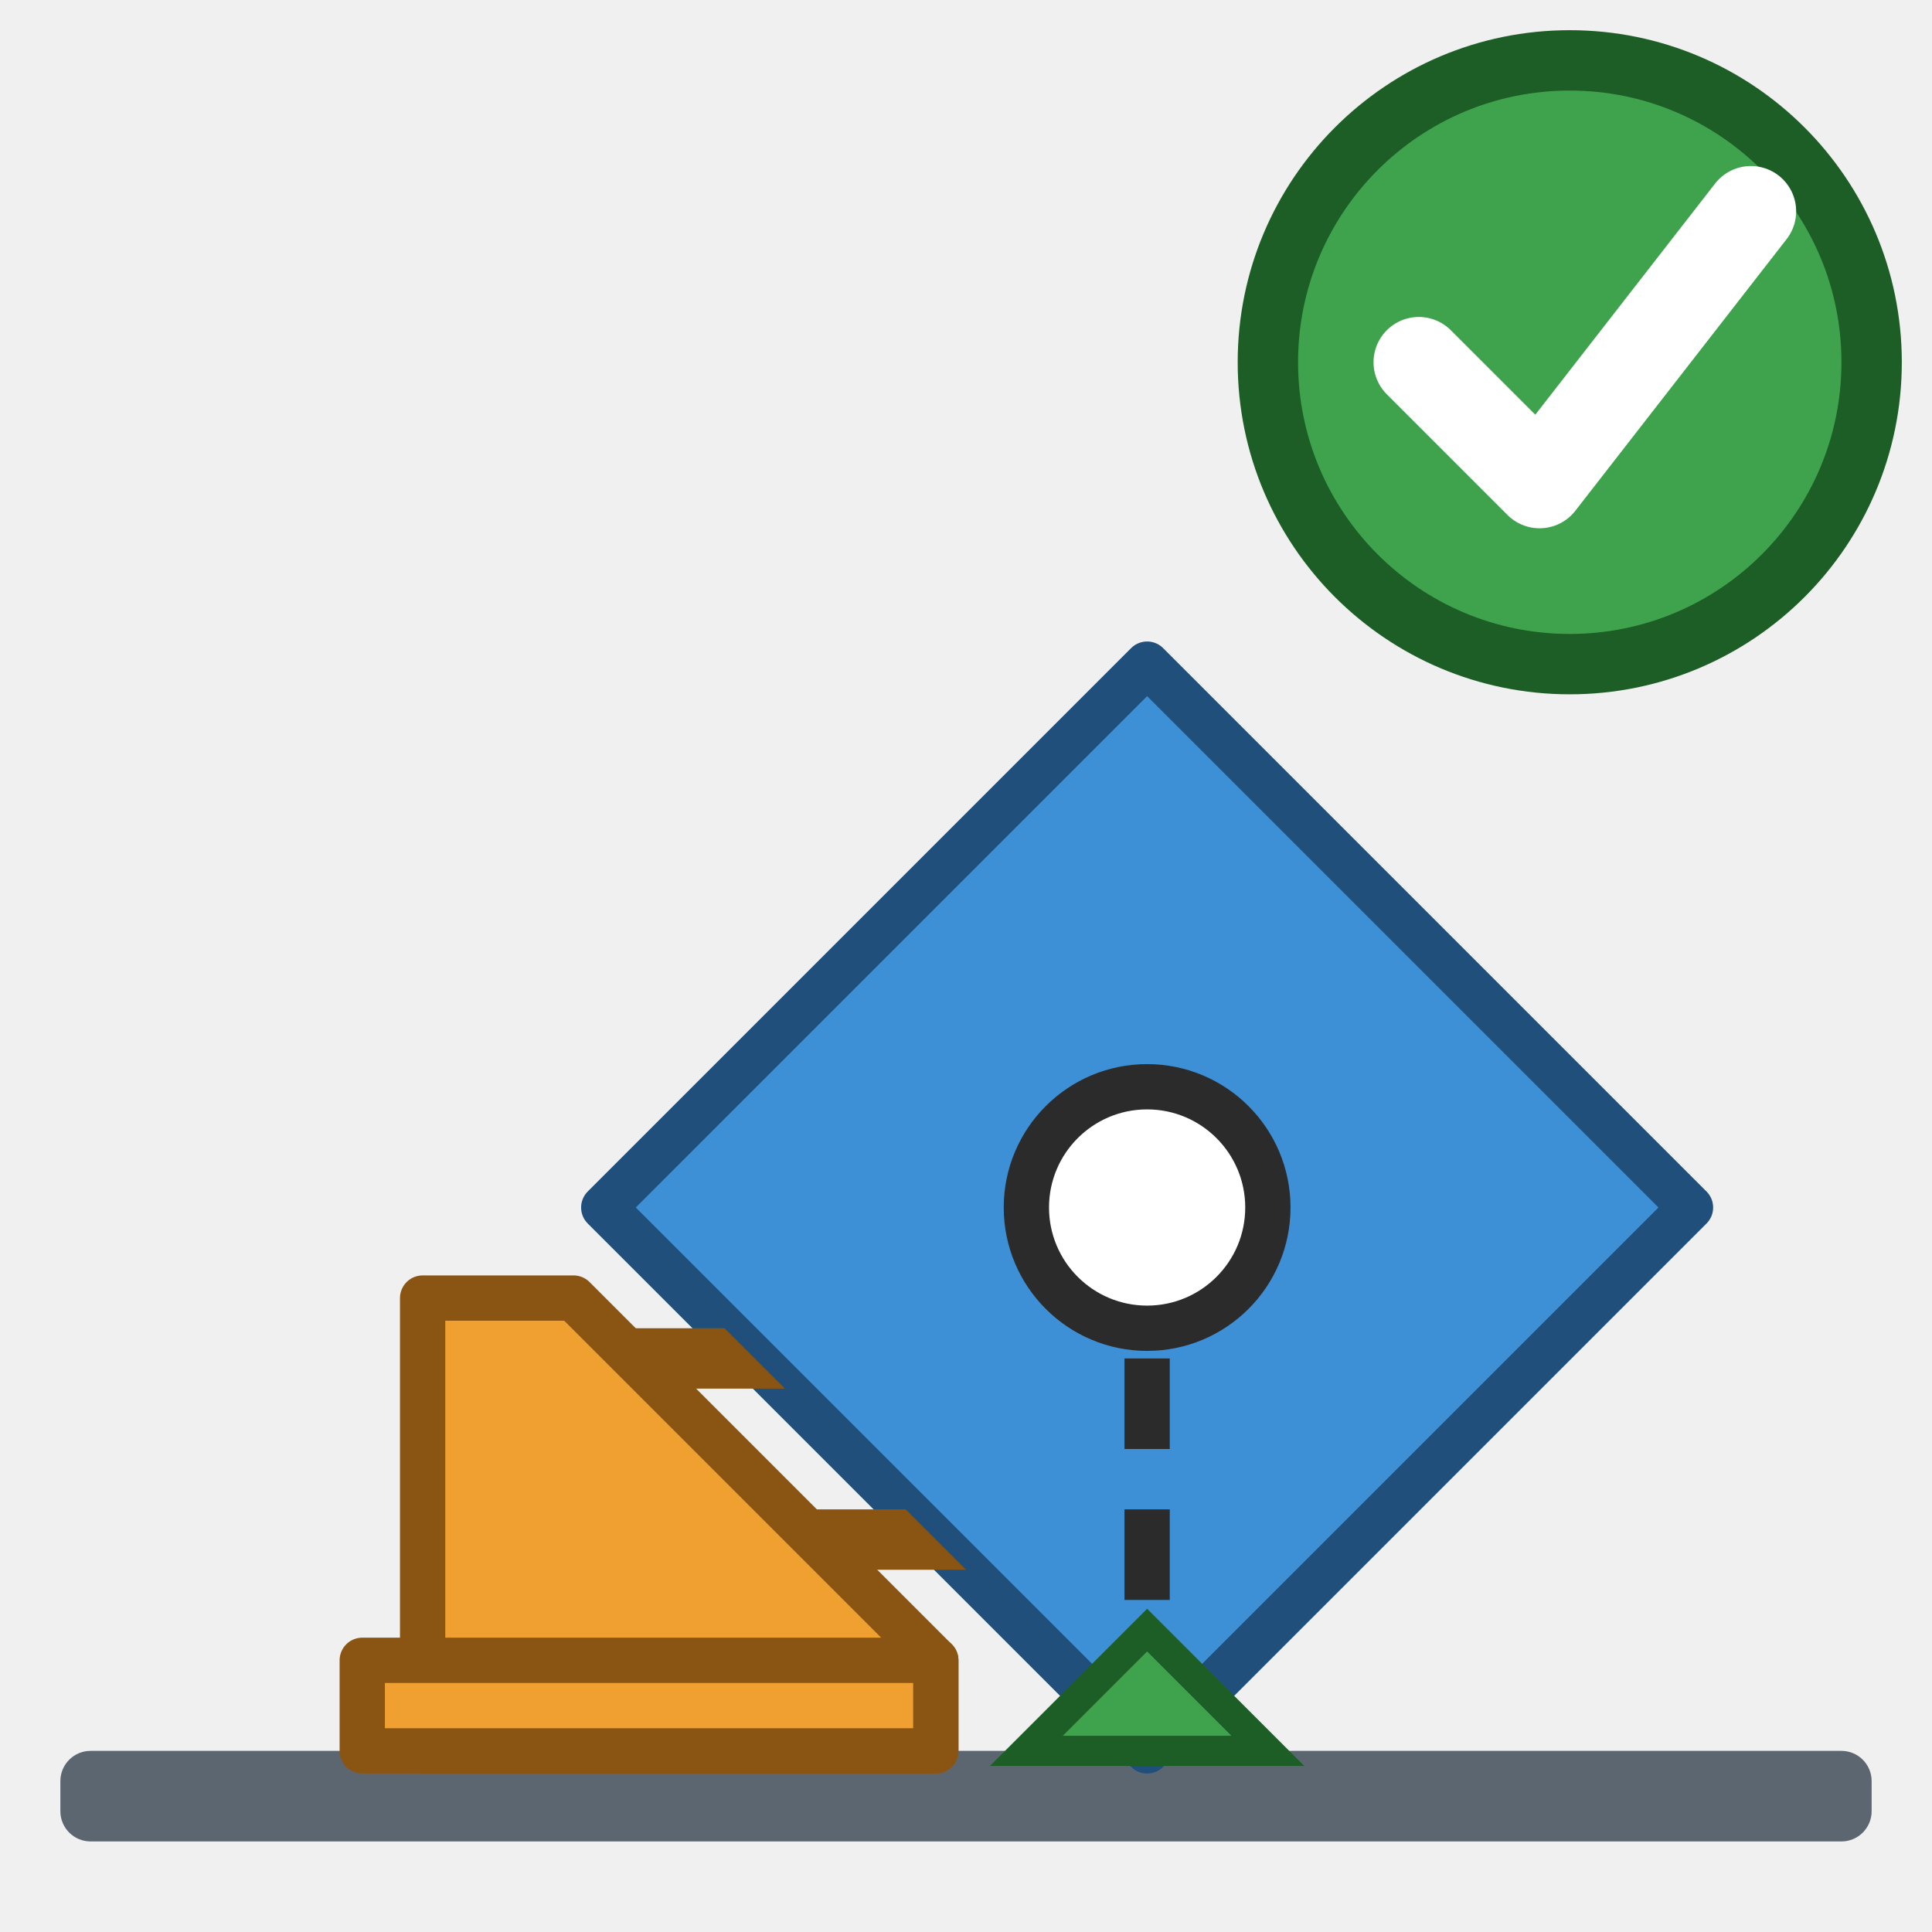
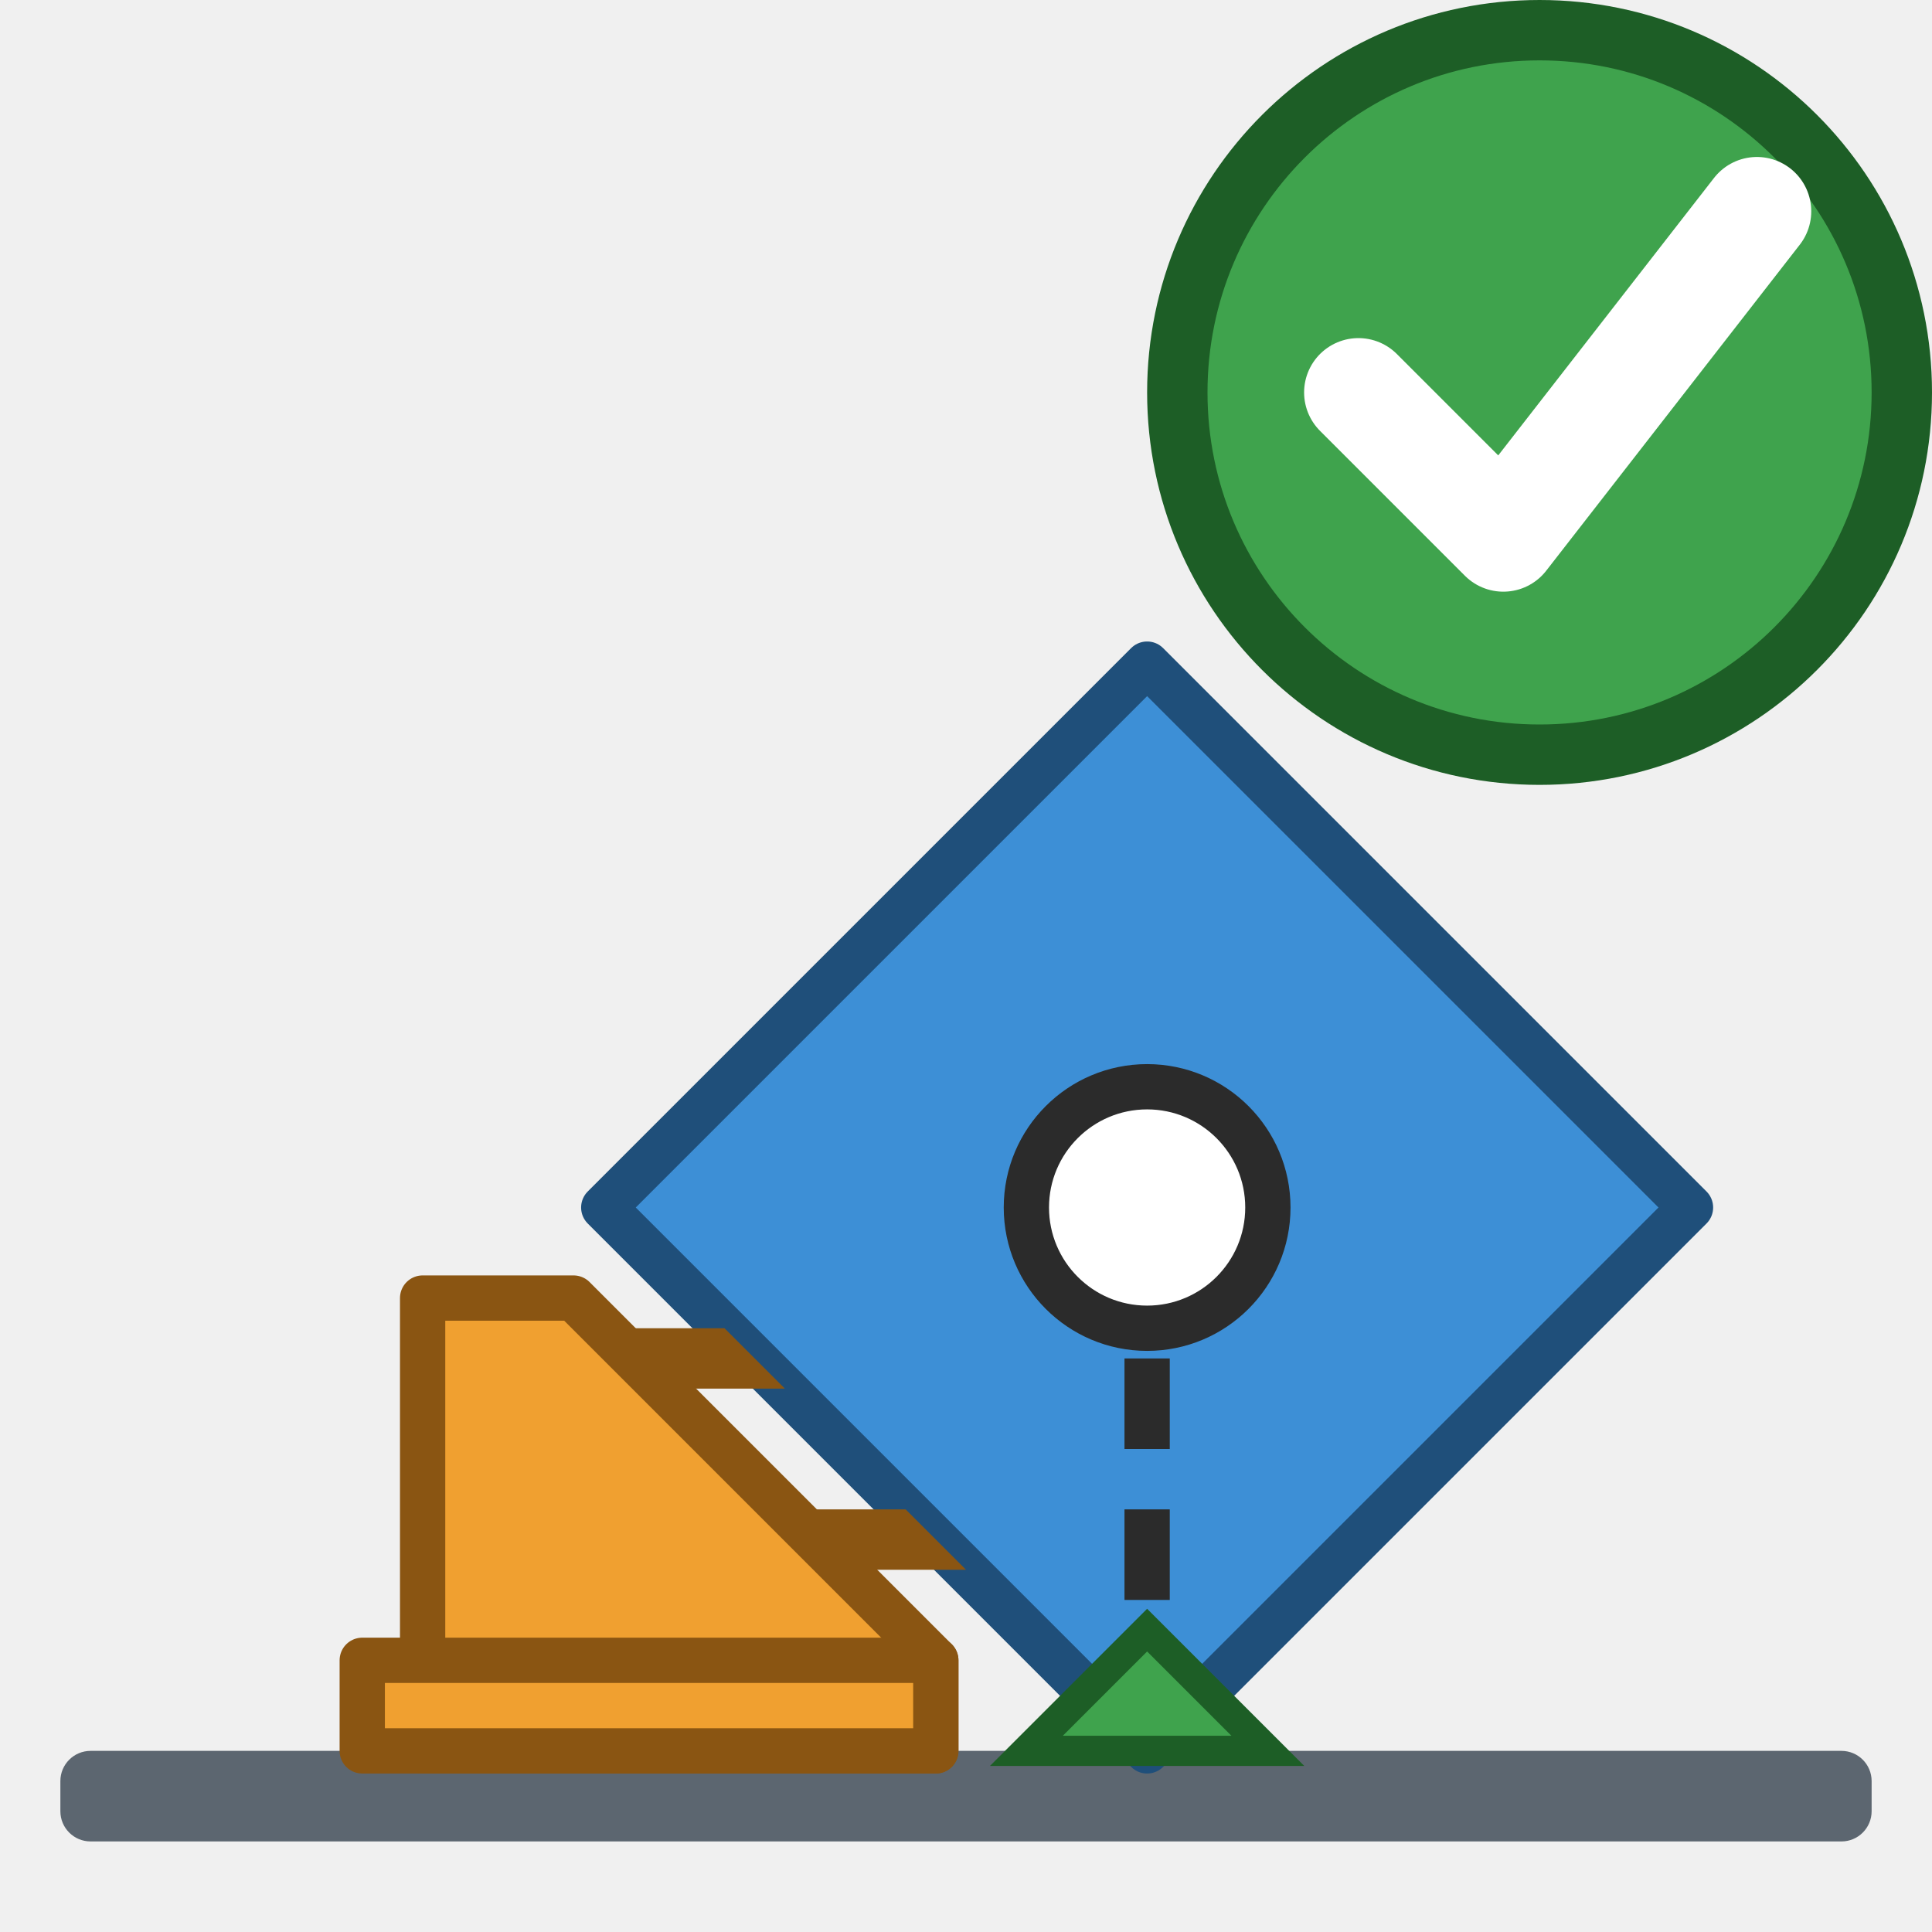
<svg xmlns="http://www.w3.org/2000/svg" width="64" height="64" viewBox="0 0 64 64">
  <rect x="2.0" y="58.0" width="60.0" height="3.0" rx="1" fill="#5c6670" />
  <polygon points="38.0,58.0 20.0,40.0 38.0,22.0 56.0,40.0" fill="#3d8fd6" stroke="#1f4f7a" stroke-width="1.5" stroke-linejoin="round" />
  <polygon points="14.0,58.0 31.0,58.0 31.0,55.0 19.0,43.0 14.0,43.0" fill="#f0a030" stroke="#8a5512" stroke-width="1.5" stroke-linejoin="round" />
  <polygon points="12.0,55.0 31.0,55.0 31.0,58.0 12.0,58.0" fill="#f0a030" stroke="#8a5512" stroke-width="1.5" stroke-linejoin="round" />
  <polygon points="26.0,50.0 30.0,50.0 32.0,52.0 28.0,52.0" fill="#8a5512" />
  <polygon points="20.0,44.0 24.0,44.0 26.0,46.0 22.0,46.0" fill="#8a5512" />
  <line x1="38.0" y1="40.0" x2="38.0" y2="58.0" stroke="#2b2b2b" stroke-width="1.5" stroke-dasharray="3 2" />
  <polygon points="34.0,58.0 42.0,58.0 38.0,54.0" fill="#3fa34d" stroke="#1d5e26" stroke-width="1" />
  <circle cx="38.0" cy="40.0" r="4.0" fill="#ffffff" stroke="#2b2b2b" stroke-width="1.5" />
-   <circle cx="52" cy="12" r="10" fill="#3fa34d" stroke="#1d5e26" stroke-width="2" />
-   <polyline points="47,12 51,16 58,7" fill="none" stroke="#ffffff" stroke-width="3" stroke-linecap="round" stroke-linejoin="round" />
+   <circle cx="51" cy="13" r="12" fill="#3fa34d" stroke="#1d5e26" stroke-width="2" />
+   <g transform="translate(51,13) scale(1.2)">
+     <polyline points="-5,0 -1,4 6,-5" fill="none" stroke="#ffffff" stroke-width="3" stroke-linecap="round" stroke-linejoin="round" />
+   </g>
</svg>
